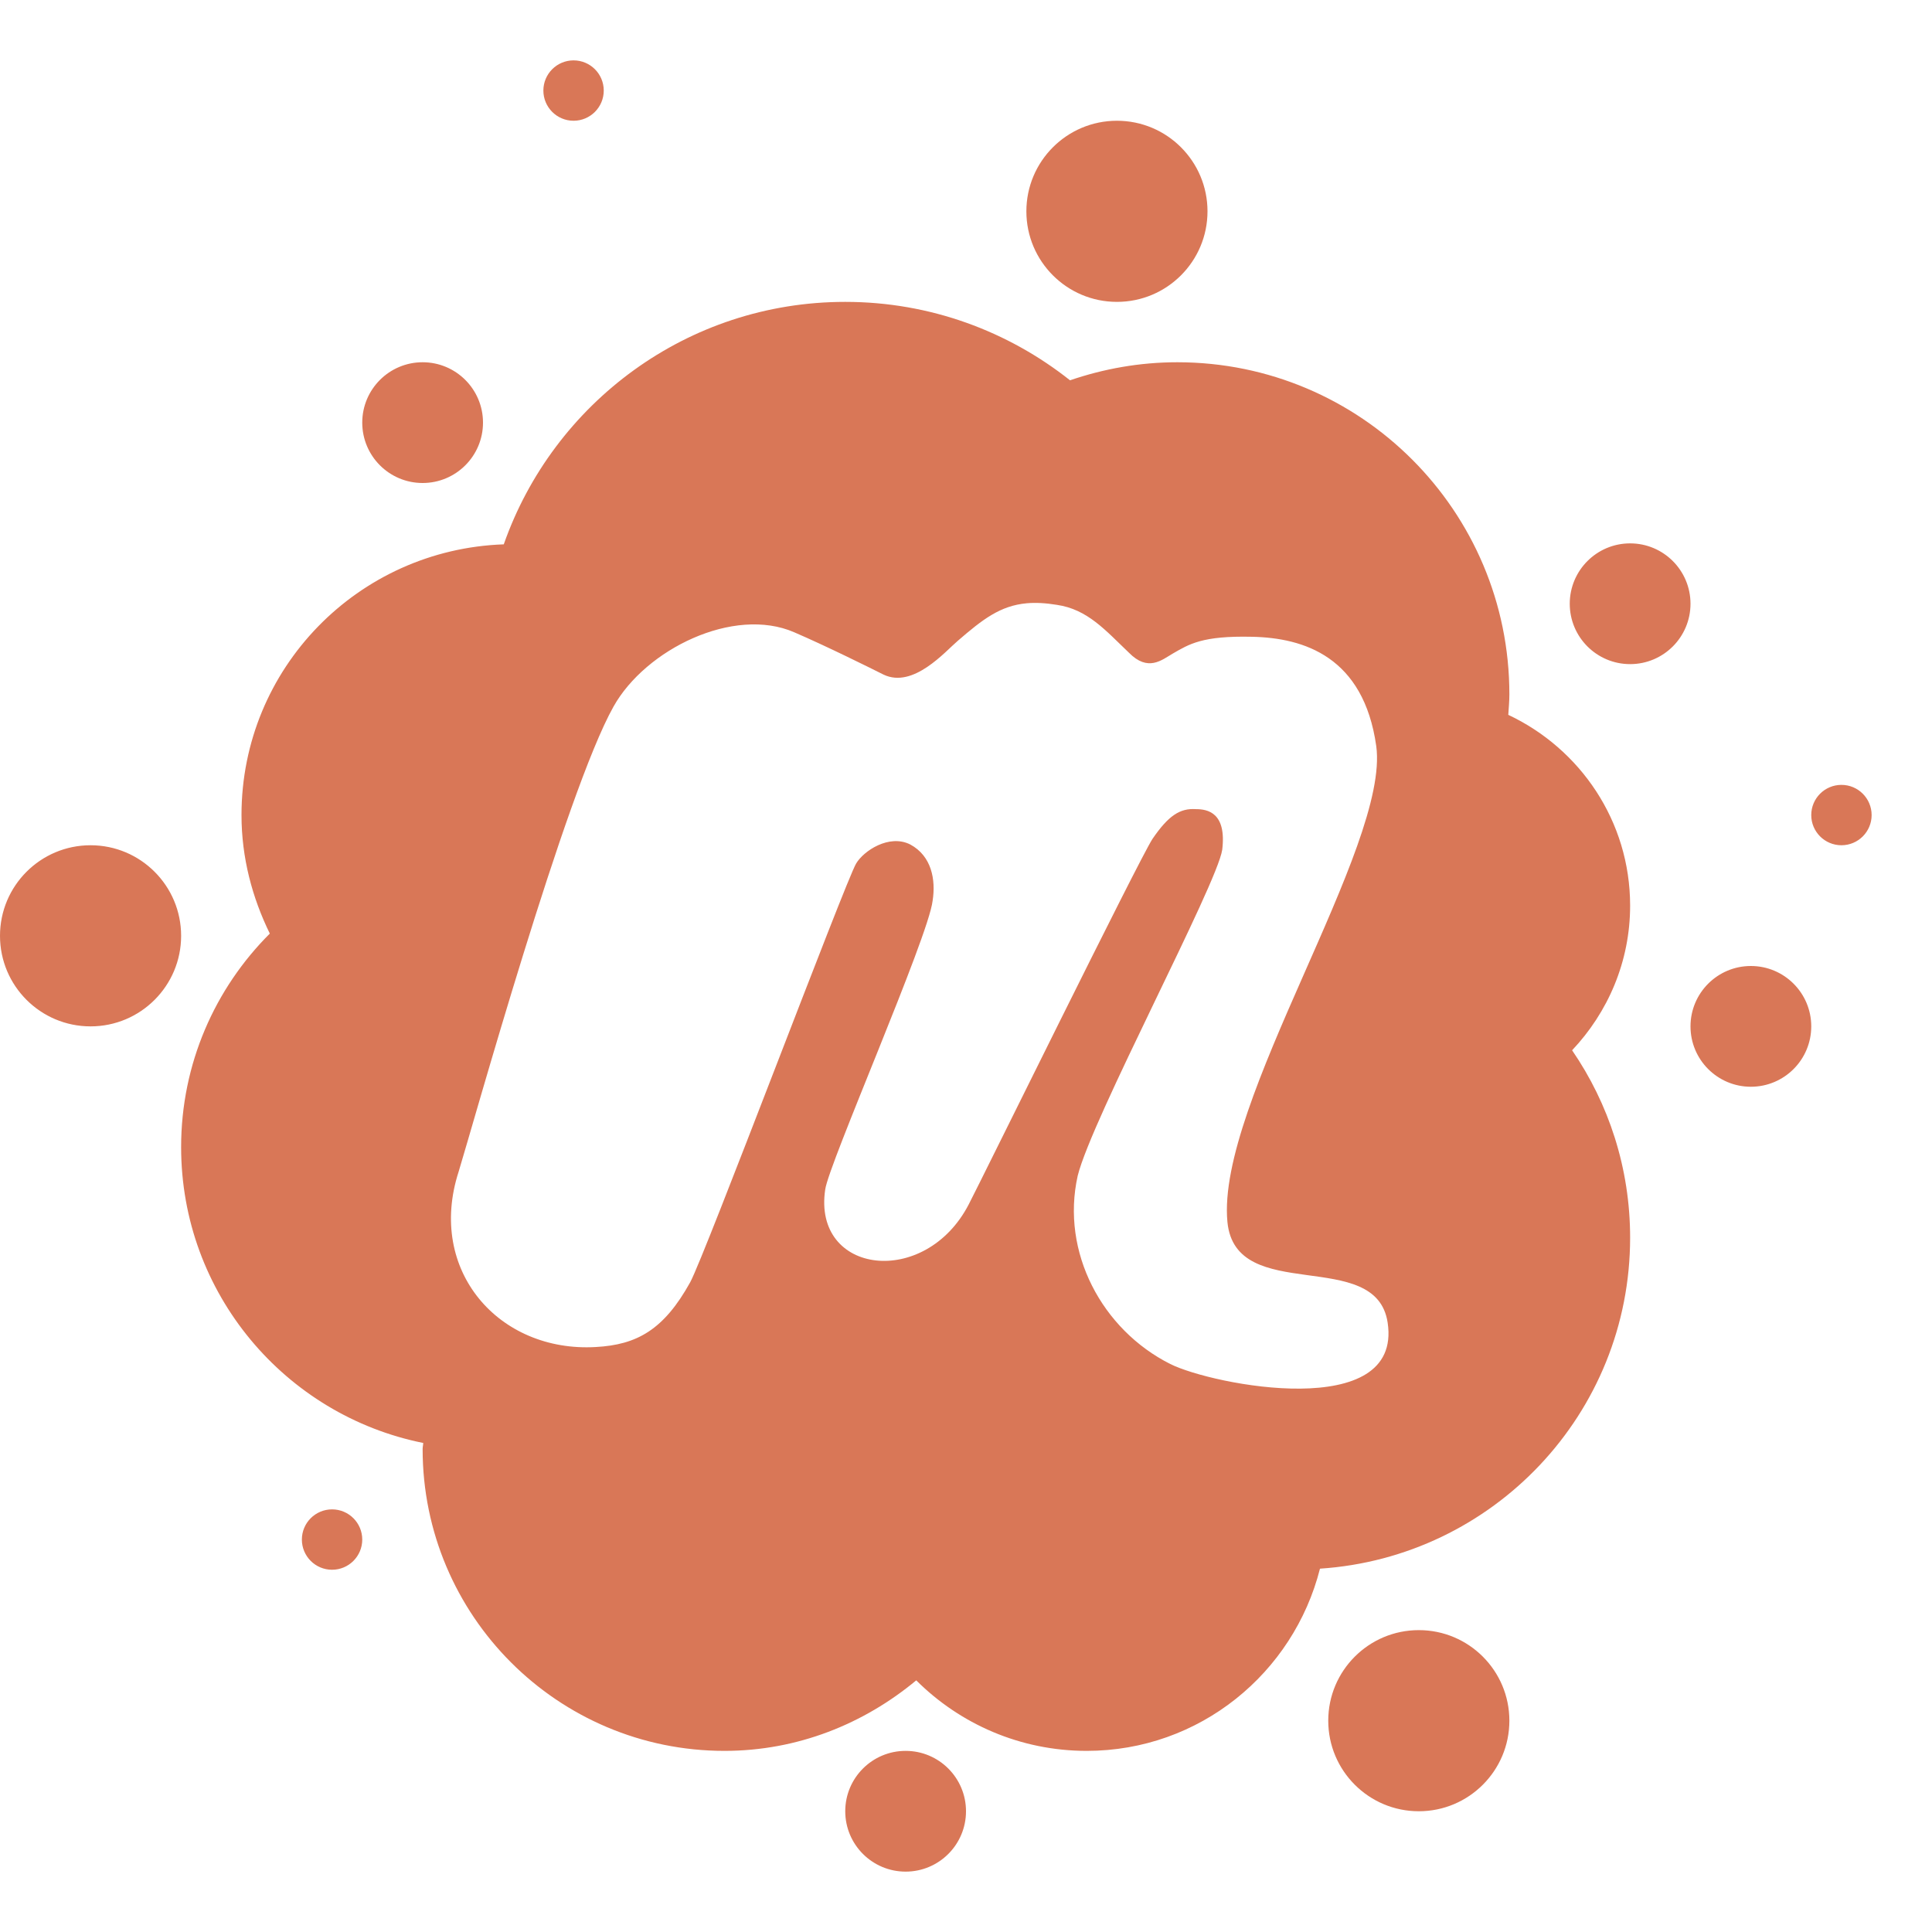
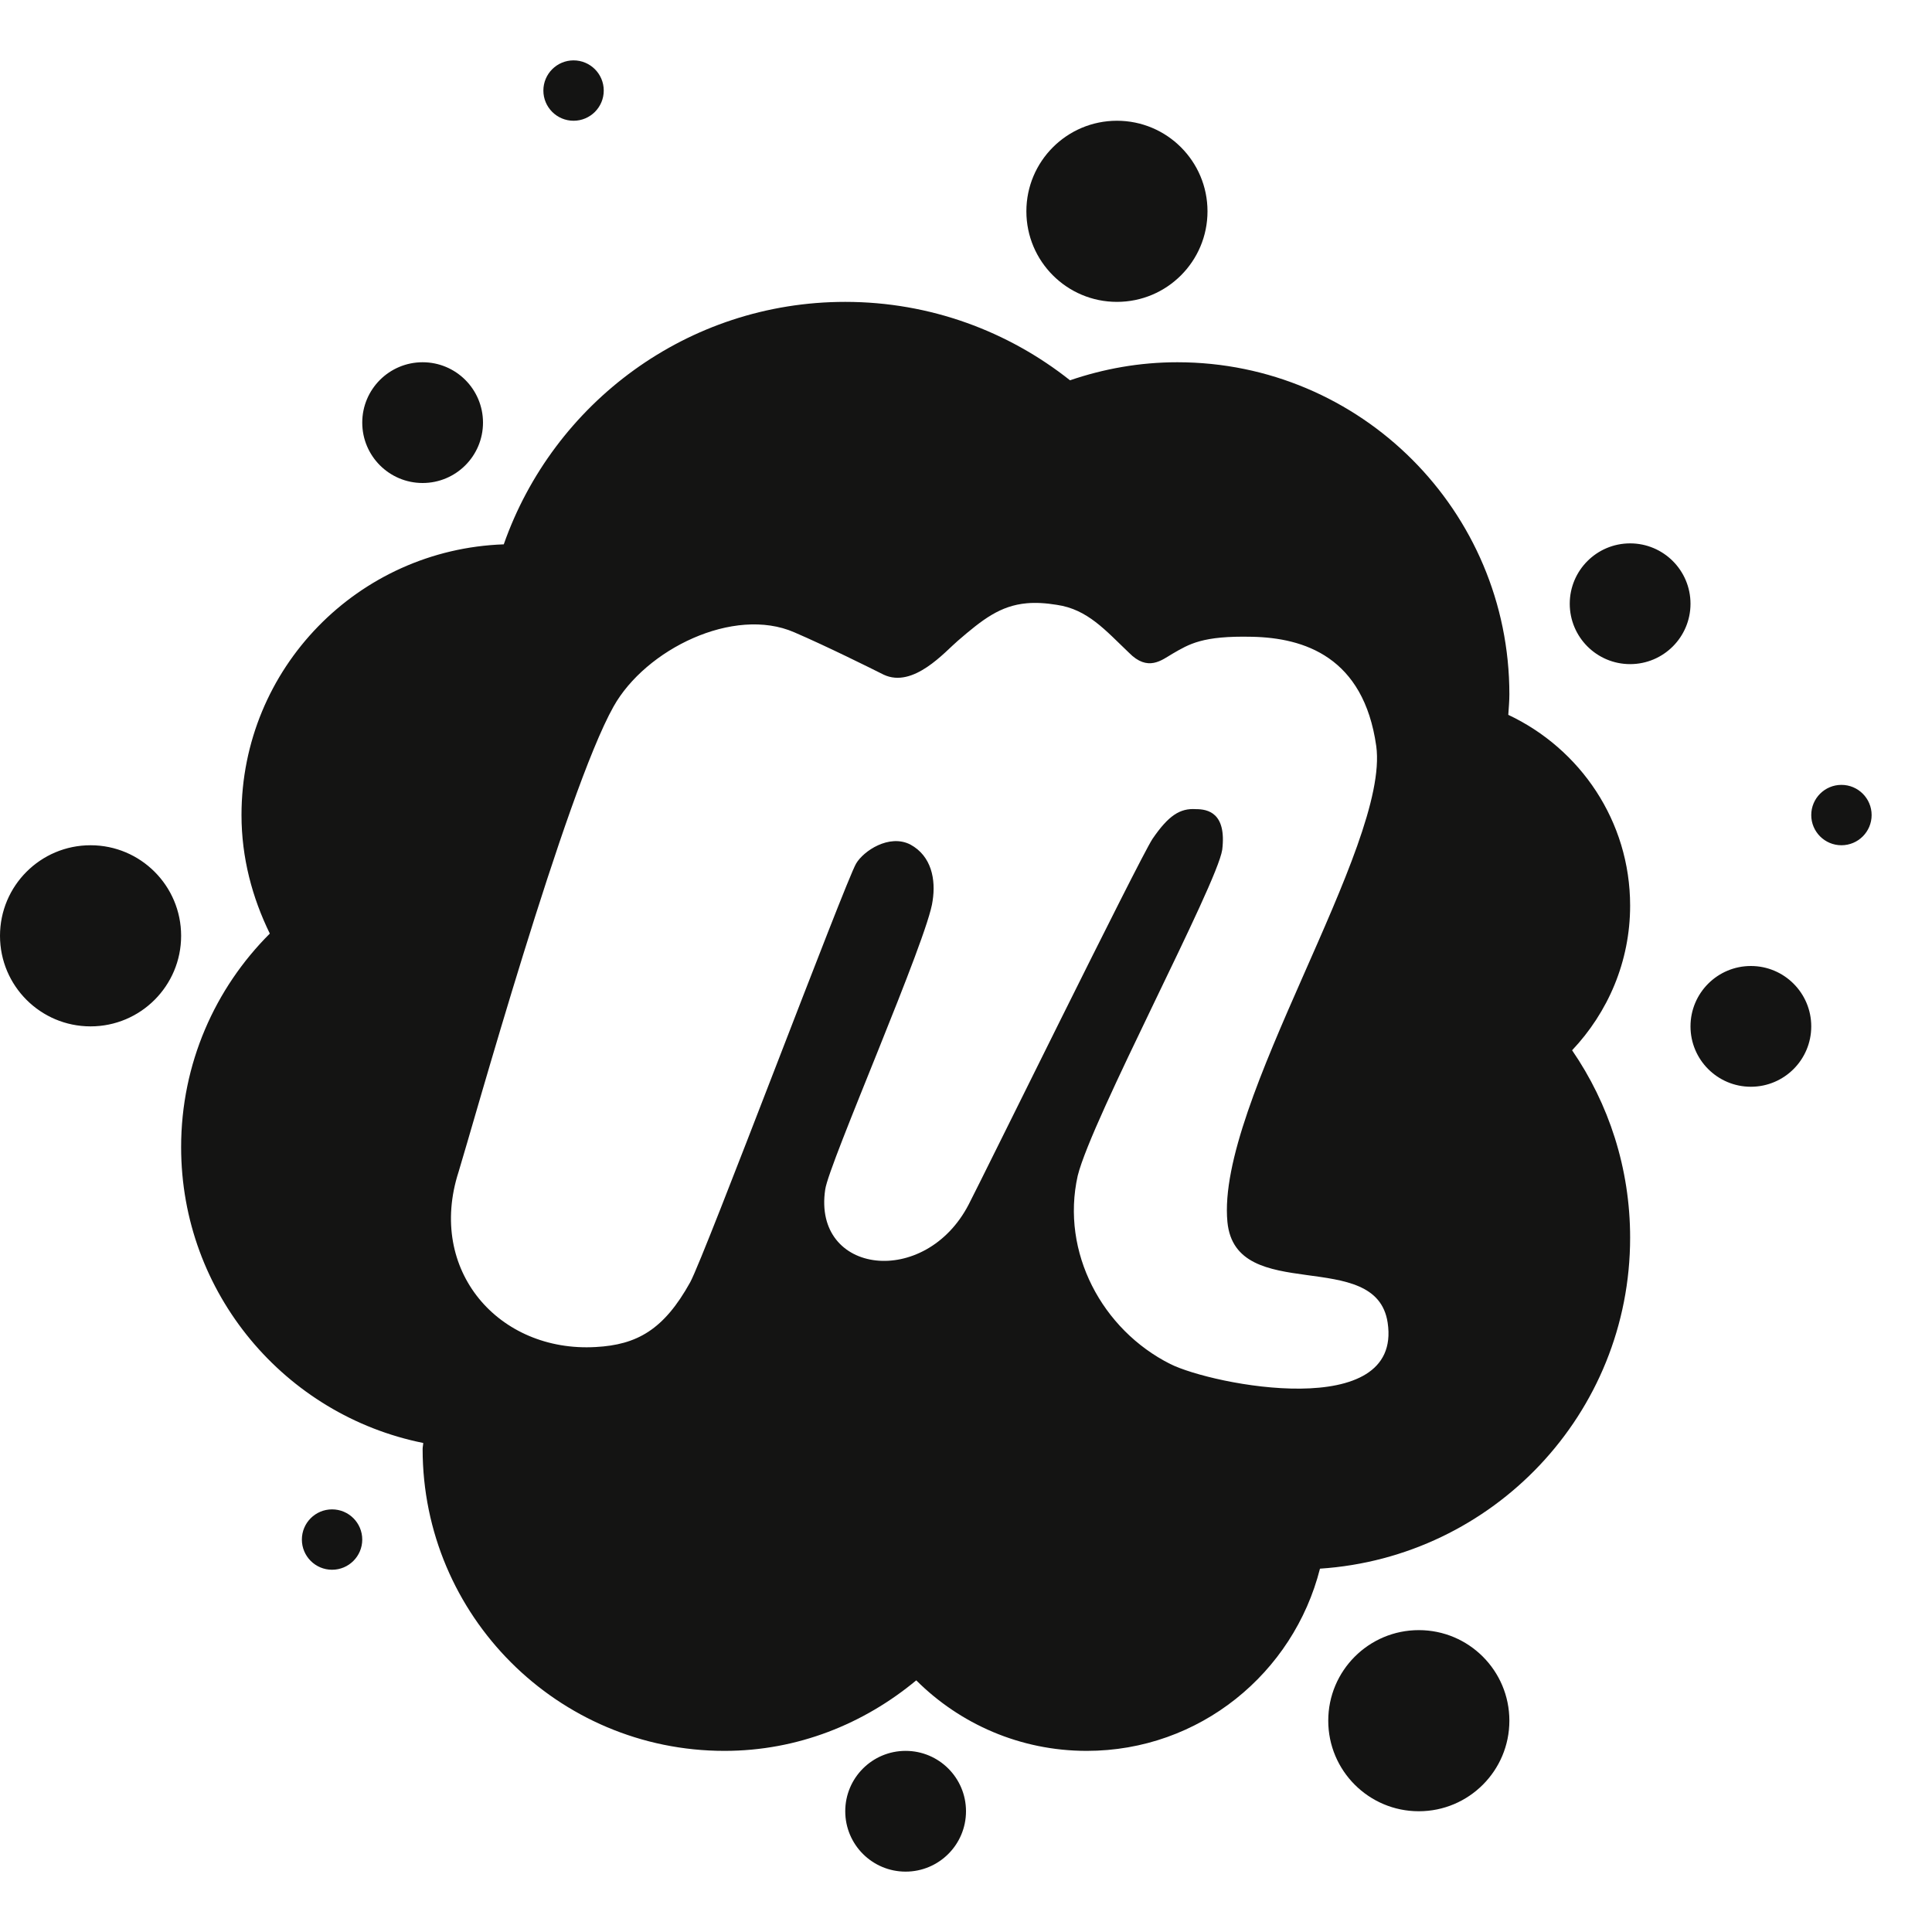
- <svg xmlns="http://www.w3.org/2000/svg" fill="#d97757" width="800px" height="800px" viewBox="0 0 32 32">
+ <svg xmlns="http://www.w3.org/2000/svg" fill="#141413" width="800px" height="800px" viewBox="0 0 32 32">
  <path d="M 9.5 1 A 0.5 0.5 0 0 0 9.5 2 A 0.5 0.5 0 0 0 9.5 1 z M 18.5 2 A 1.5 1.5 0 0 0 18.5 5 A 1.5 1.5 0 0 0 18.5 2 z M 14 5 C 11.383 5 9.164 6.679 8.344 9.016 C 5.933 9.1 4 11.068 4 13.5 C 4 14.207 4.178 14.868 4.469 15.463 C 3.562 16.368 3 17.618 3 19 C 3 21.422 4.723 23.441 7.01 23.9 C 7.009 23.934 7 23.966 7 24 C 7 26.761 9.239 29 12 29 C 13.213 29 14.31 28.551 15.176 27.832 C 15.9 28.554 16.898 29 18 29 C 19.868 29 21.424 27.713 21.863 25.982 C 24.73 25.793 27 23.415 27 20.5 C 27 19.348 26.645 18.279 26.039 17.396 C 26.631 16.769 27 15.93 27 15 C 27 13.599 26.171 12.4 24.982 11.84 C 24.989 11.727 25 11.615 25 11.5 C 25 8.462 22.538 6 19.5 6 C 18.877 6 18.281 6.108 17.723 6.299 C 16.7 5.488 15.407 5 14 5 z M 7 6 A 1 1 0 0 0 7 8 A 1 1 0 0 0 7 6 z M 27 9 A 1 1 0 0 0 27 11 A 1 1 0 0 0 27 9 z M 17.006 9.992 C 17.152 9.979 17.315 9.987 17.504 10.018 C 18.015 10.092 18.311 10.442 18.699 10.811 C 19.013 11.131 19.241 10.933 19.42 10.828 C 19.697 10.668 19.913 10.528 20.738 10.547 C 21.6 10.565 22.586 10.879 22.795 12.357 C 23.023 14.014 20.14 18.269 20.33 20.24 C 20.465 21.626 22.794 20.639 22.984 21.908 C 23.232 23.557 20.086 22.943 19.383 22.592 C 18.256 22.025 17.567 20.743 17.85 19.475 C 18.084 18.527 20.158 14.653 20.244 14.074 C 20.318 13.458 20 13.402 19.809 13.402 C 19.544 13.384 19.353 13.508 19.088 13.896 C 18.86 14.247 16.272 19.512 16.045 19.949 C 15.324 21.341 13.458 21.113 13.668 19.703 C 13.723 19.284 15.379 15.517 15.447 14.92 C 15.502 14.569 15.43 14.179 15.078 13.988 C 14.727 13.809 14.303 14.094 14.18 14.303 C 14.001 14.605 11.679 20.782 11.432 21.238 C 10.995 22.026 10.55 22.274 9.867 22.311 C 8.266 22.403 7.067 21.046 7.596 19.408 C 7.824 18.669 9.368 13.114 10.162 11.703 C 10.692 10.755 12.152 10.036 13.156 10.473 C 13.686 10.701 14.426 11.069 14.635 11.174 C 15.128 11.408 15.655 10.791 15.865 10.613 C 16.276 10.258 16.567 10.032 17.006 9.992 z M 30.5 13 A 0.5 0.5 0 0 0 30.5 14 A 0.5 0.5 0 0 0 30.5 13 z M 1.5 14 A 1.5 1.5 0 0 0 1.5 17 A 1.5 1.5 0 0 0 1.5 14 z M 29 16 A 1 1 0 0 0 29 18 A 1 1 0 0 0 29 16 z M 5.5 25 A 0.5 0.5 0 0 0 5.5 26 A 0.5 0.5 0 0 0 5.5 25 z M 23.5 27 A 1.5 1.5 0 0 0 23.5 30 A 1.5 1.5 0 0 0 23.5 27 z M 15 29 A 1 1 0 0 0 15 31 A 1 1 0 0 0 15 29 z" />
</svg>
